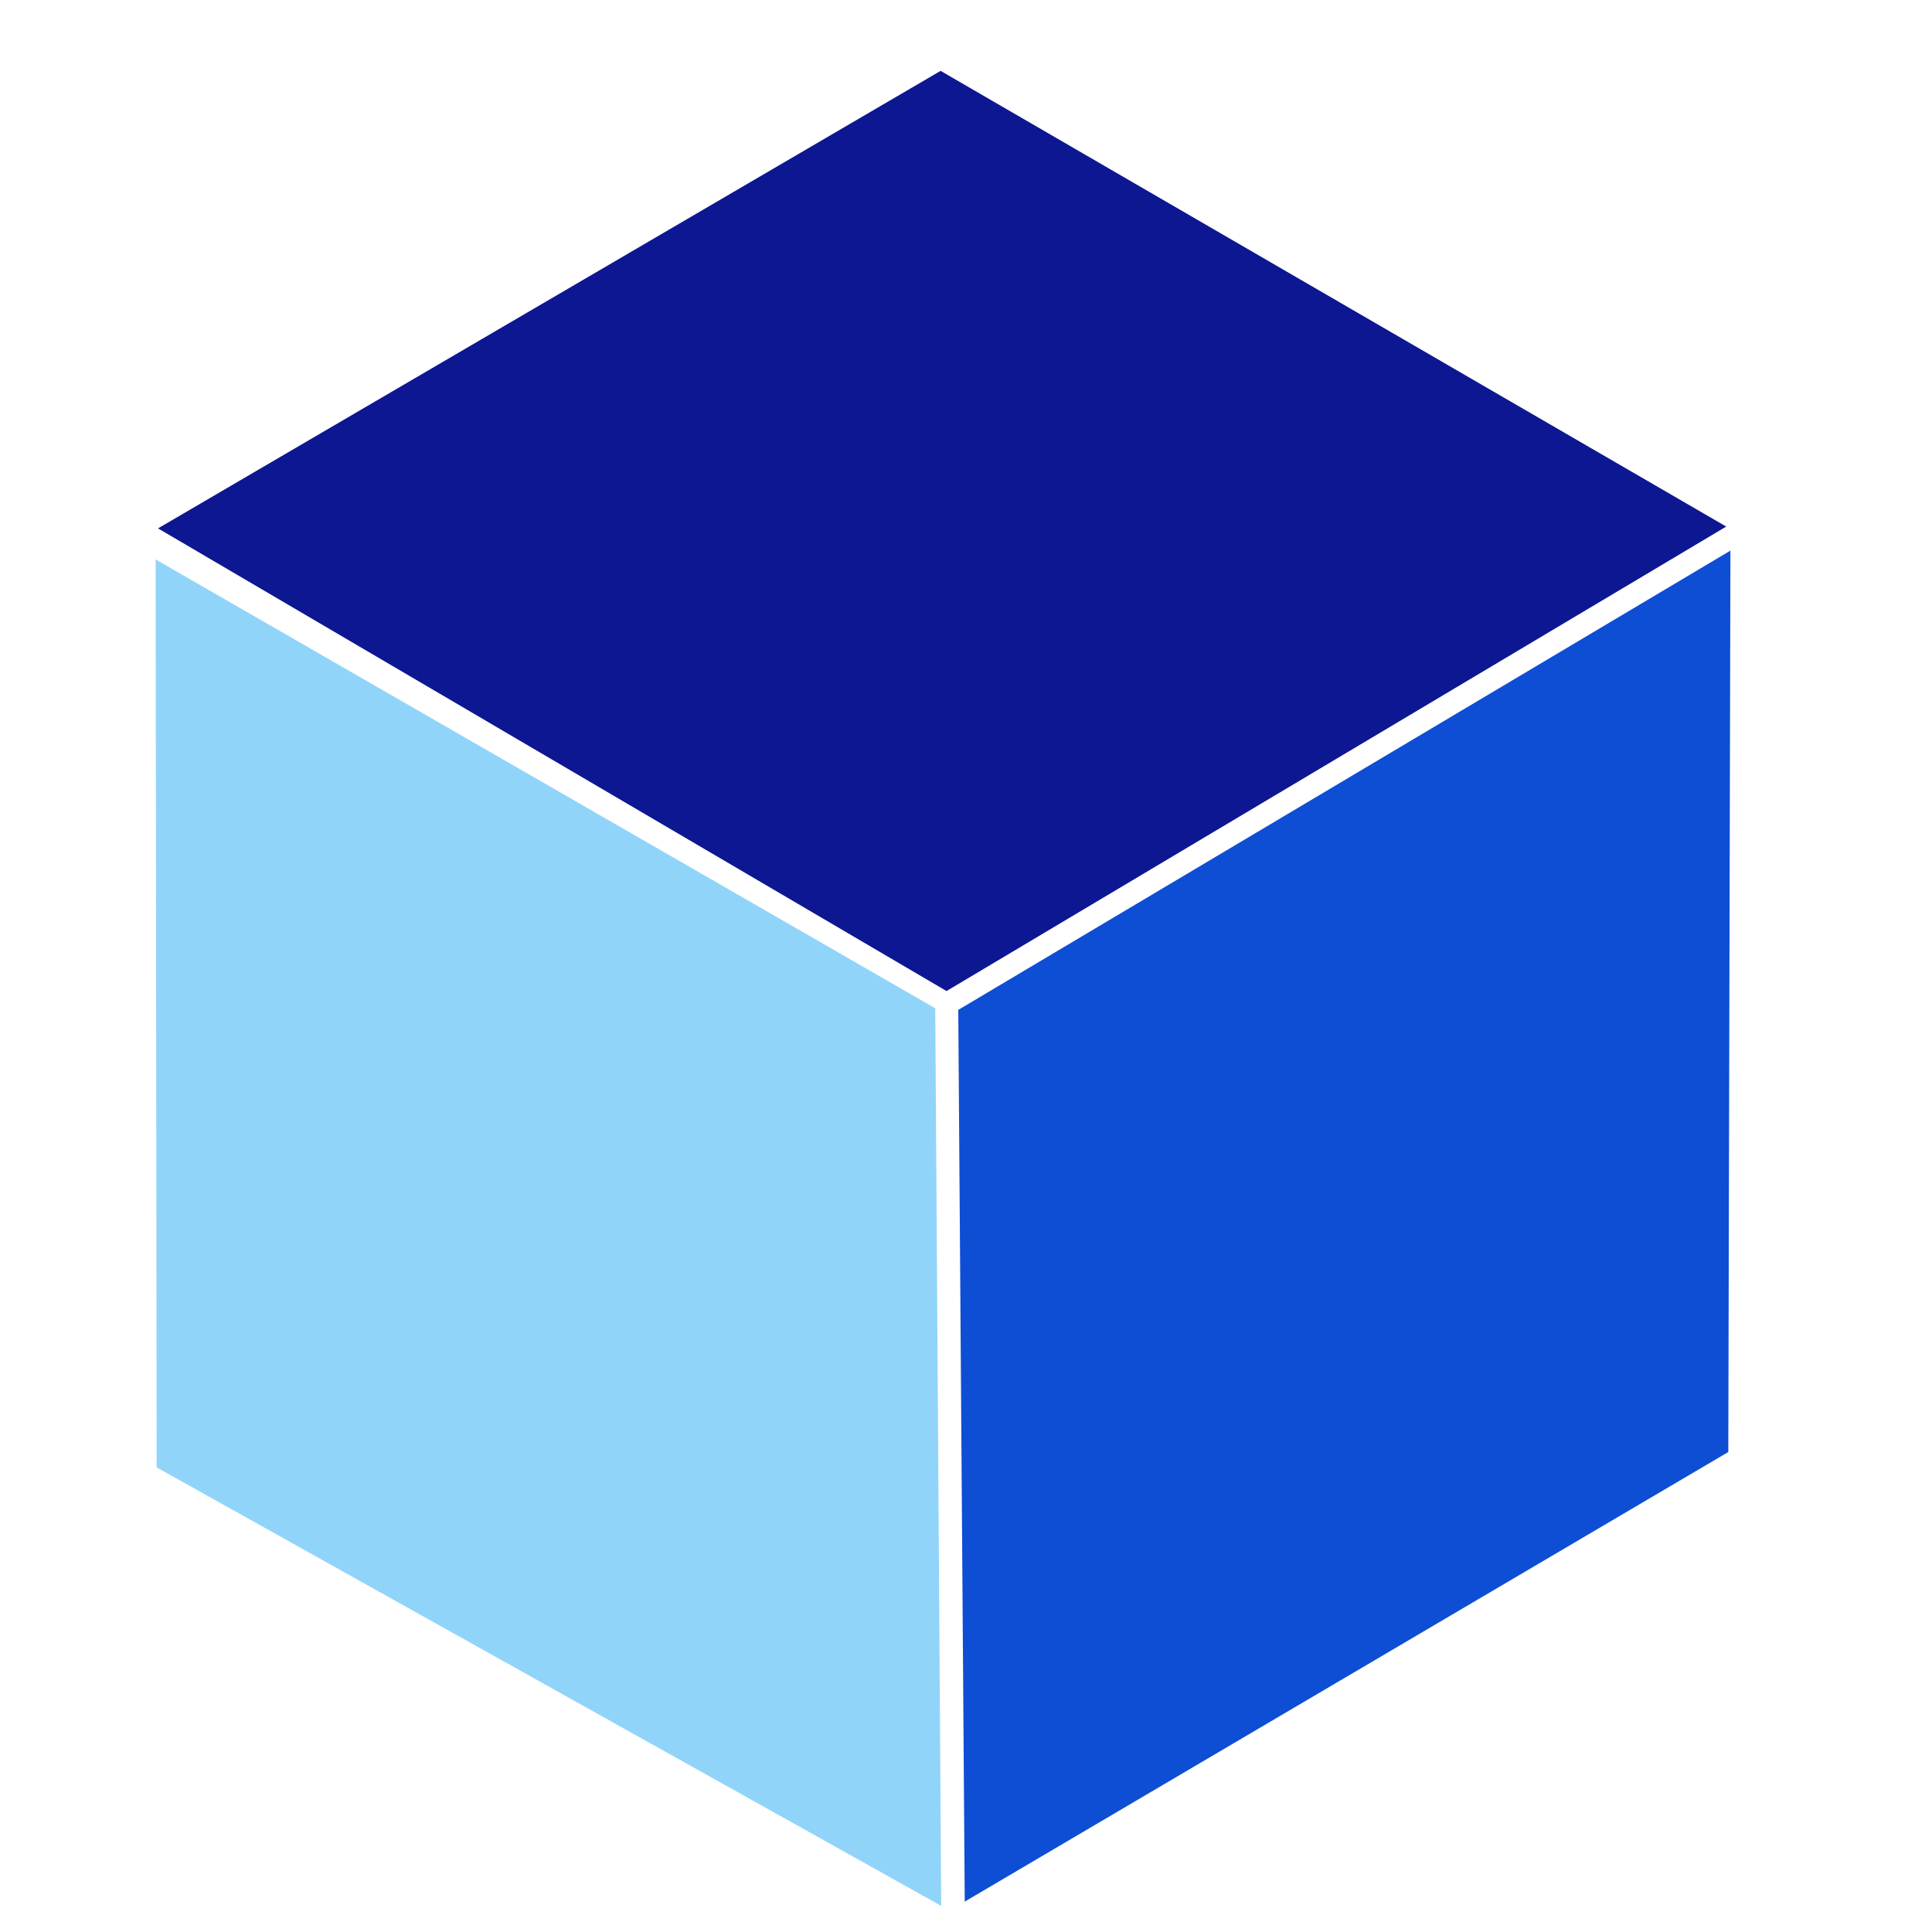
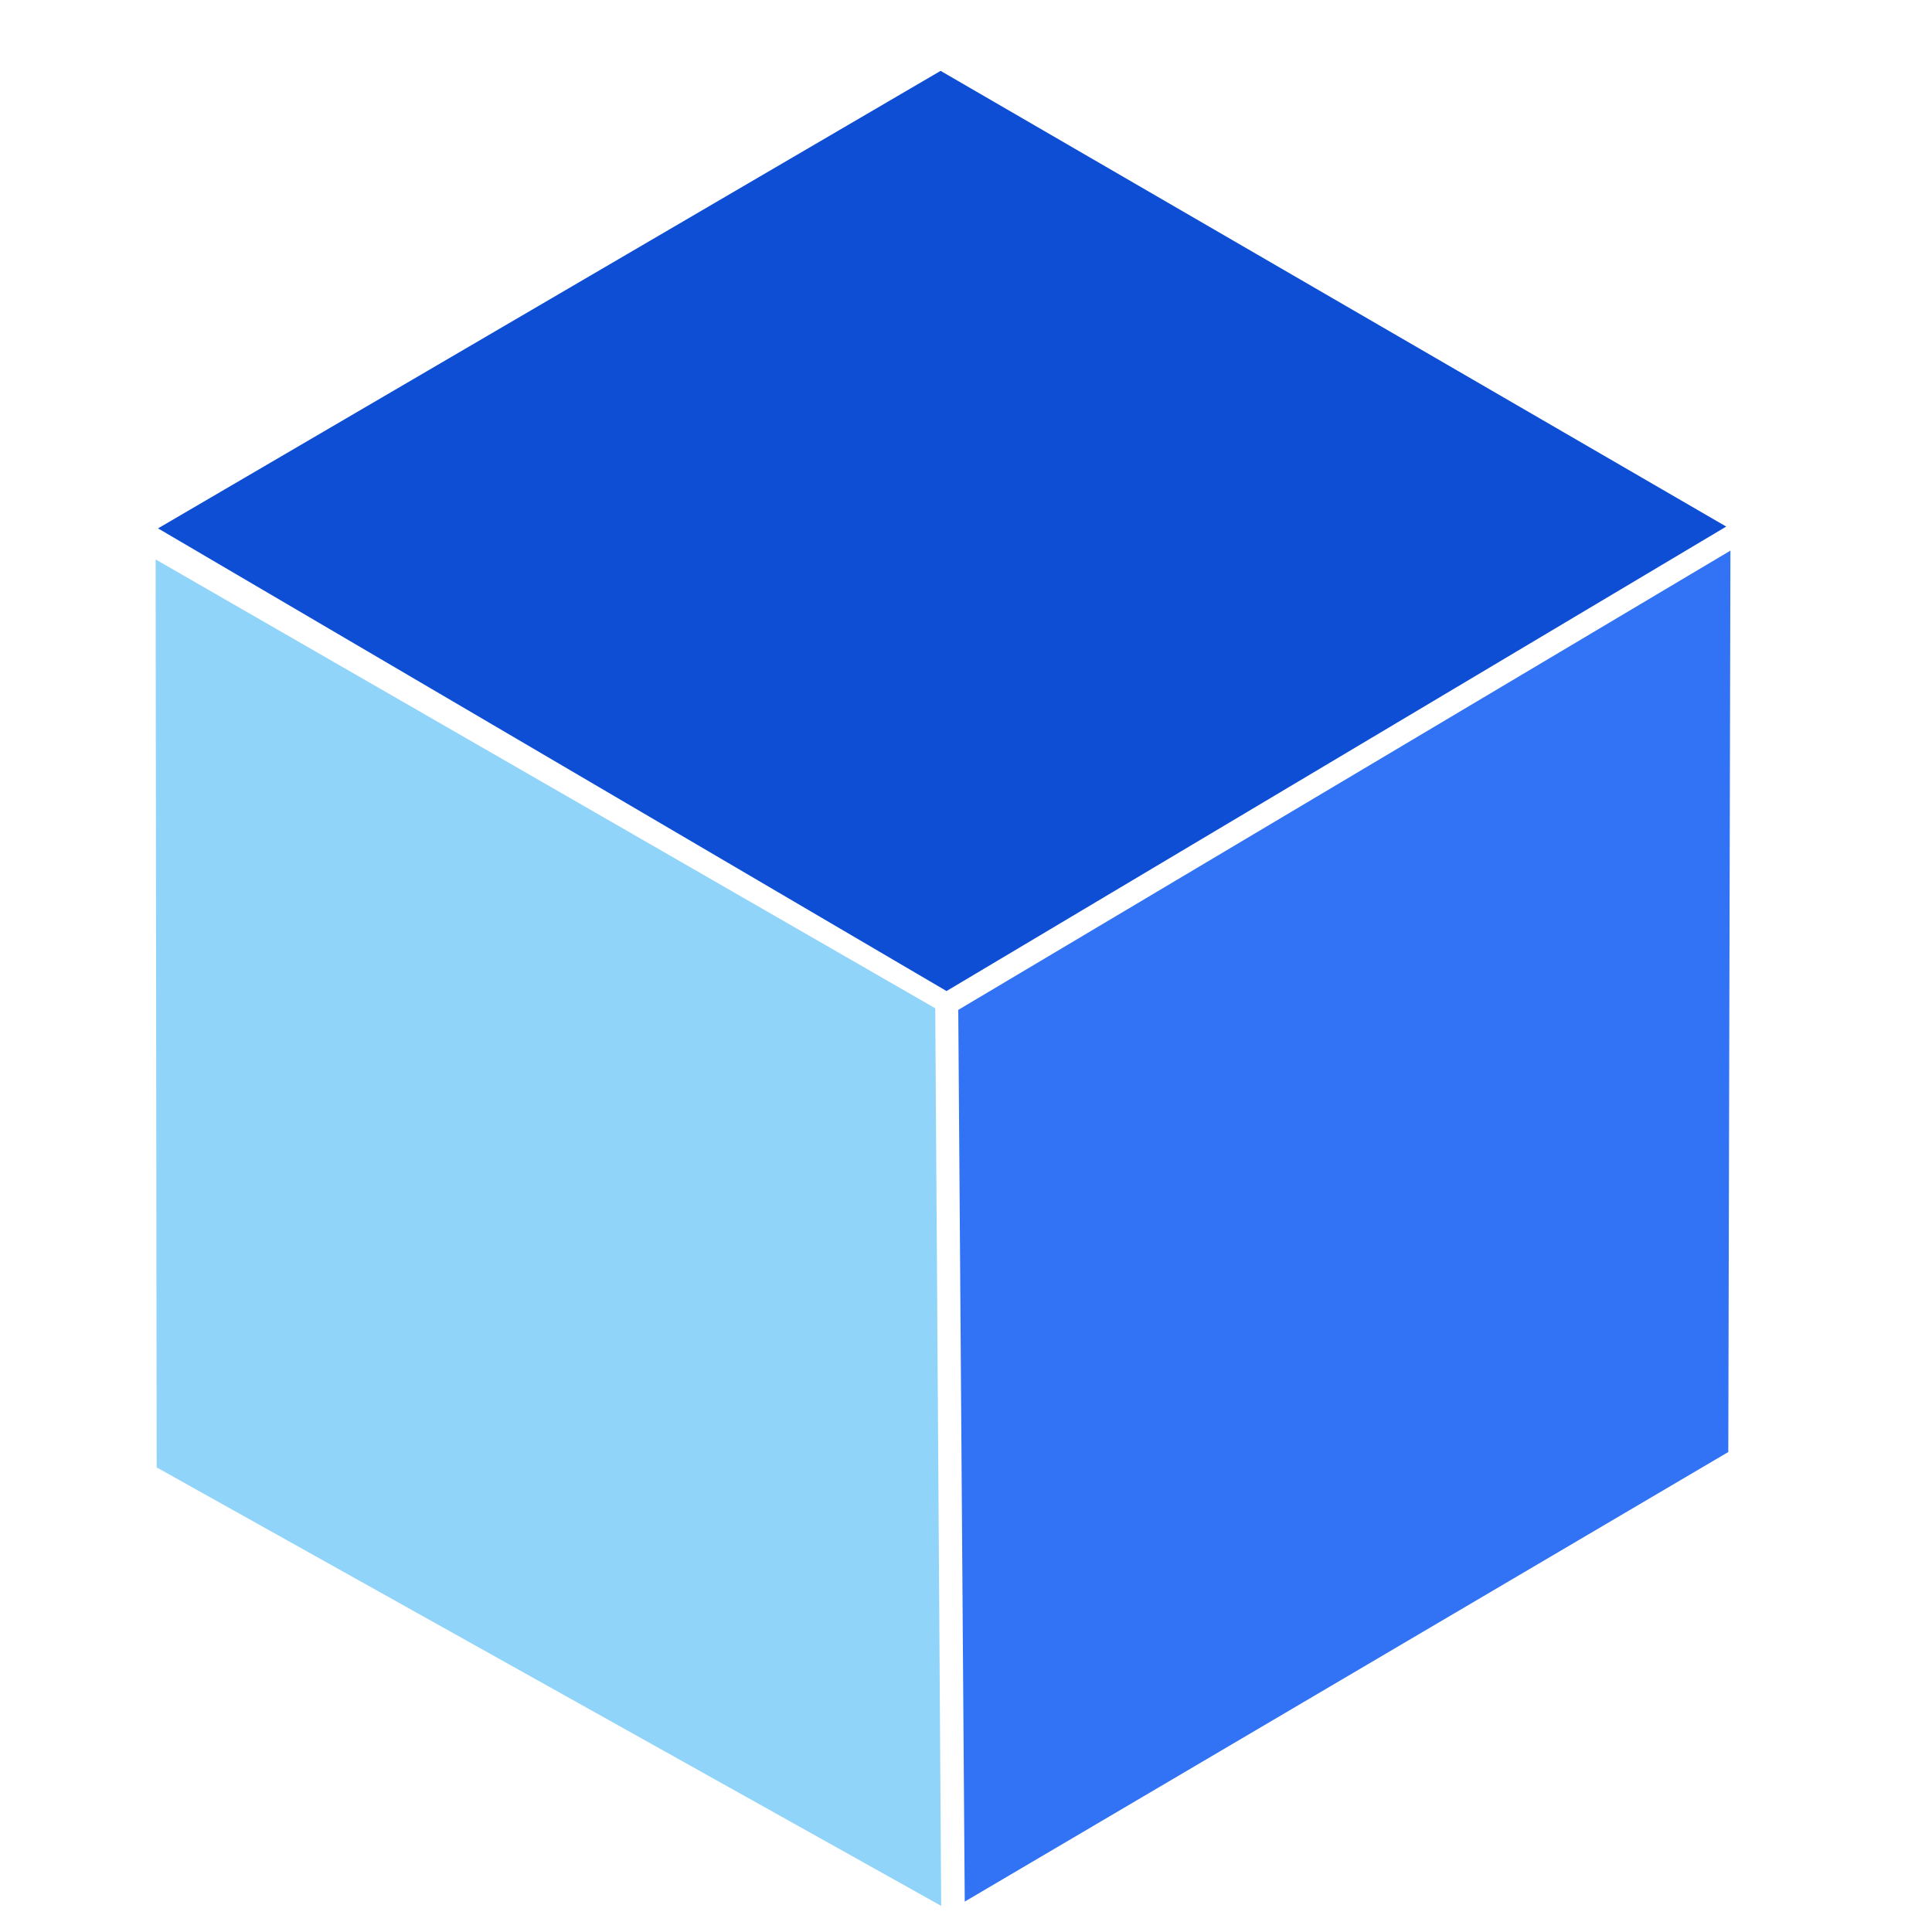
<svg xmlns="http://www.w3.org/2000/svg" viewBox="54.643 53.026 64 64">
-   <polygon style="paint-order: fill; stroke: rgb(13, 23, 146); fill: rgb(13, 23, 146);" points="85.803 55.952 110.84 70.475 85.996 85.275 60.867 70.53" />
-   <polygon style="fill: rgb(14, 78, 213); stroke: rgb(14, 78, 213);" points="99.248 79.494 124.194 93.468 99.311 107.756 74.769 93.865" transform="matrix(0.5, -0.866026, 0.866026, 0.5, -31.57913, 132.9674)" />
+   <polygon style="paint-order: fill; stroke: rgb(14, 78, 213); fill: rgb(14, 78, 213);" points="85.803 55.952 110.84 70.475 85.996 85.275 60.867 70.53" />
+   <polygon style="fill: #3273f5; stroke: #3273f5;" points="99.248 79.494 124.194 93.468 99.311 107.756 74.769 93.865" transform="matrix(0.5, -0.866026, 0.866026, 0.5, -31.57913, 132.9674)" />
  <polygon style="stroke: rgb(145, 212, 249); fill: rgb(145, 212, 249);" points="72.672 79.621 97.525 93.751 72.941 108.406 47.88 93.975" transform="matrix(0.5, 0.866025, -0.866025, 0.5, 117.744, -16.02957)" />
</svg>
